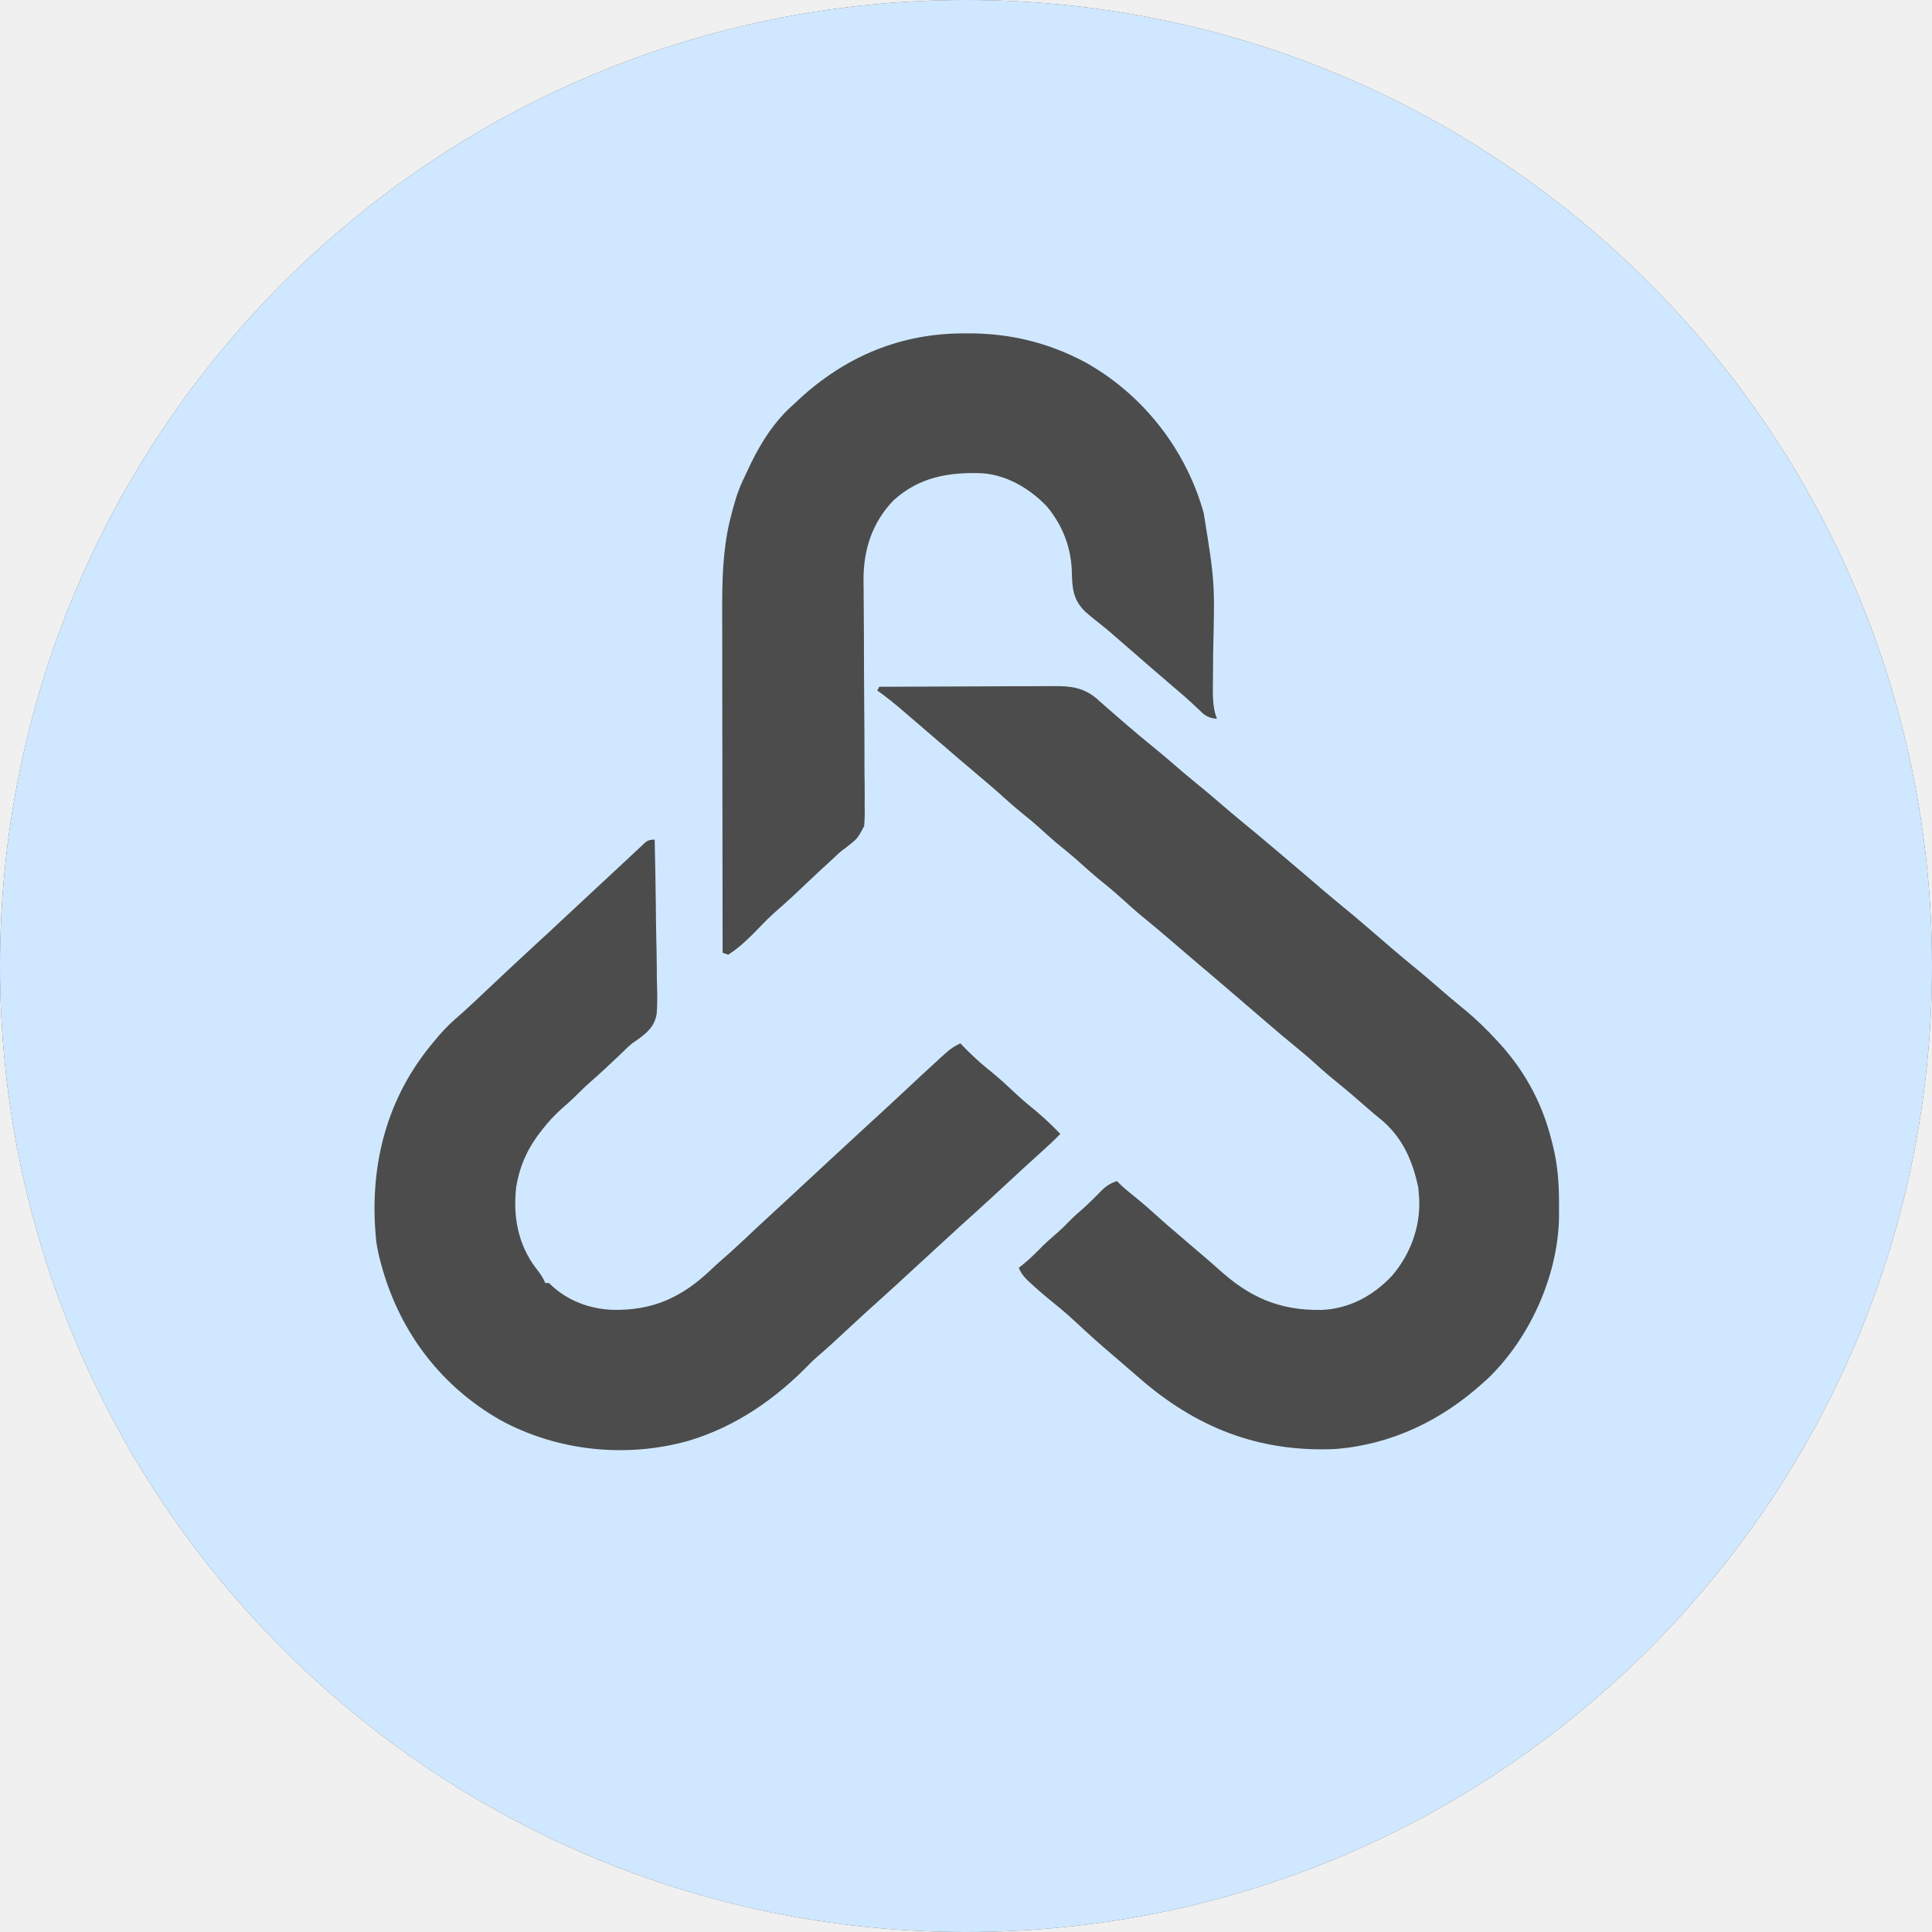
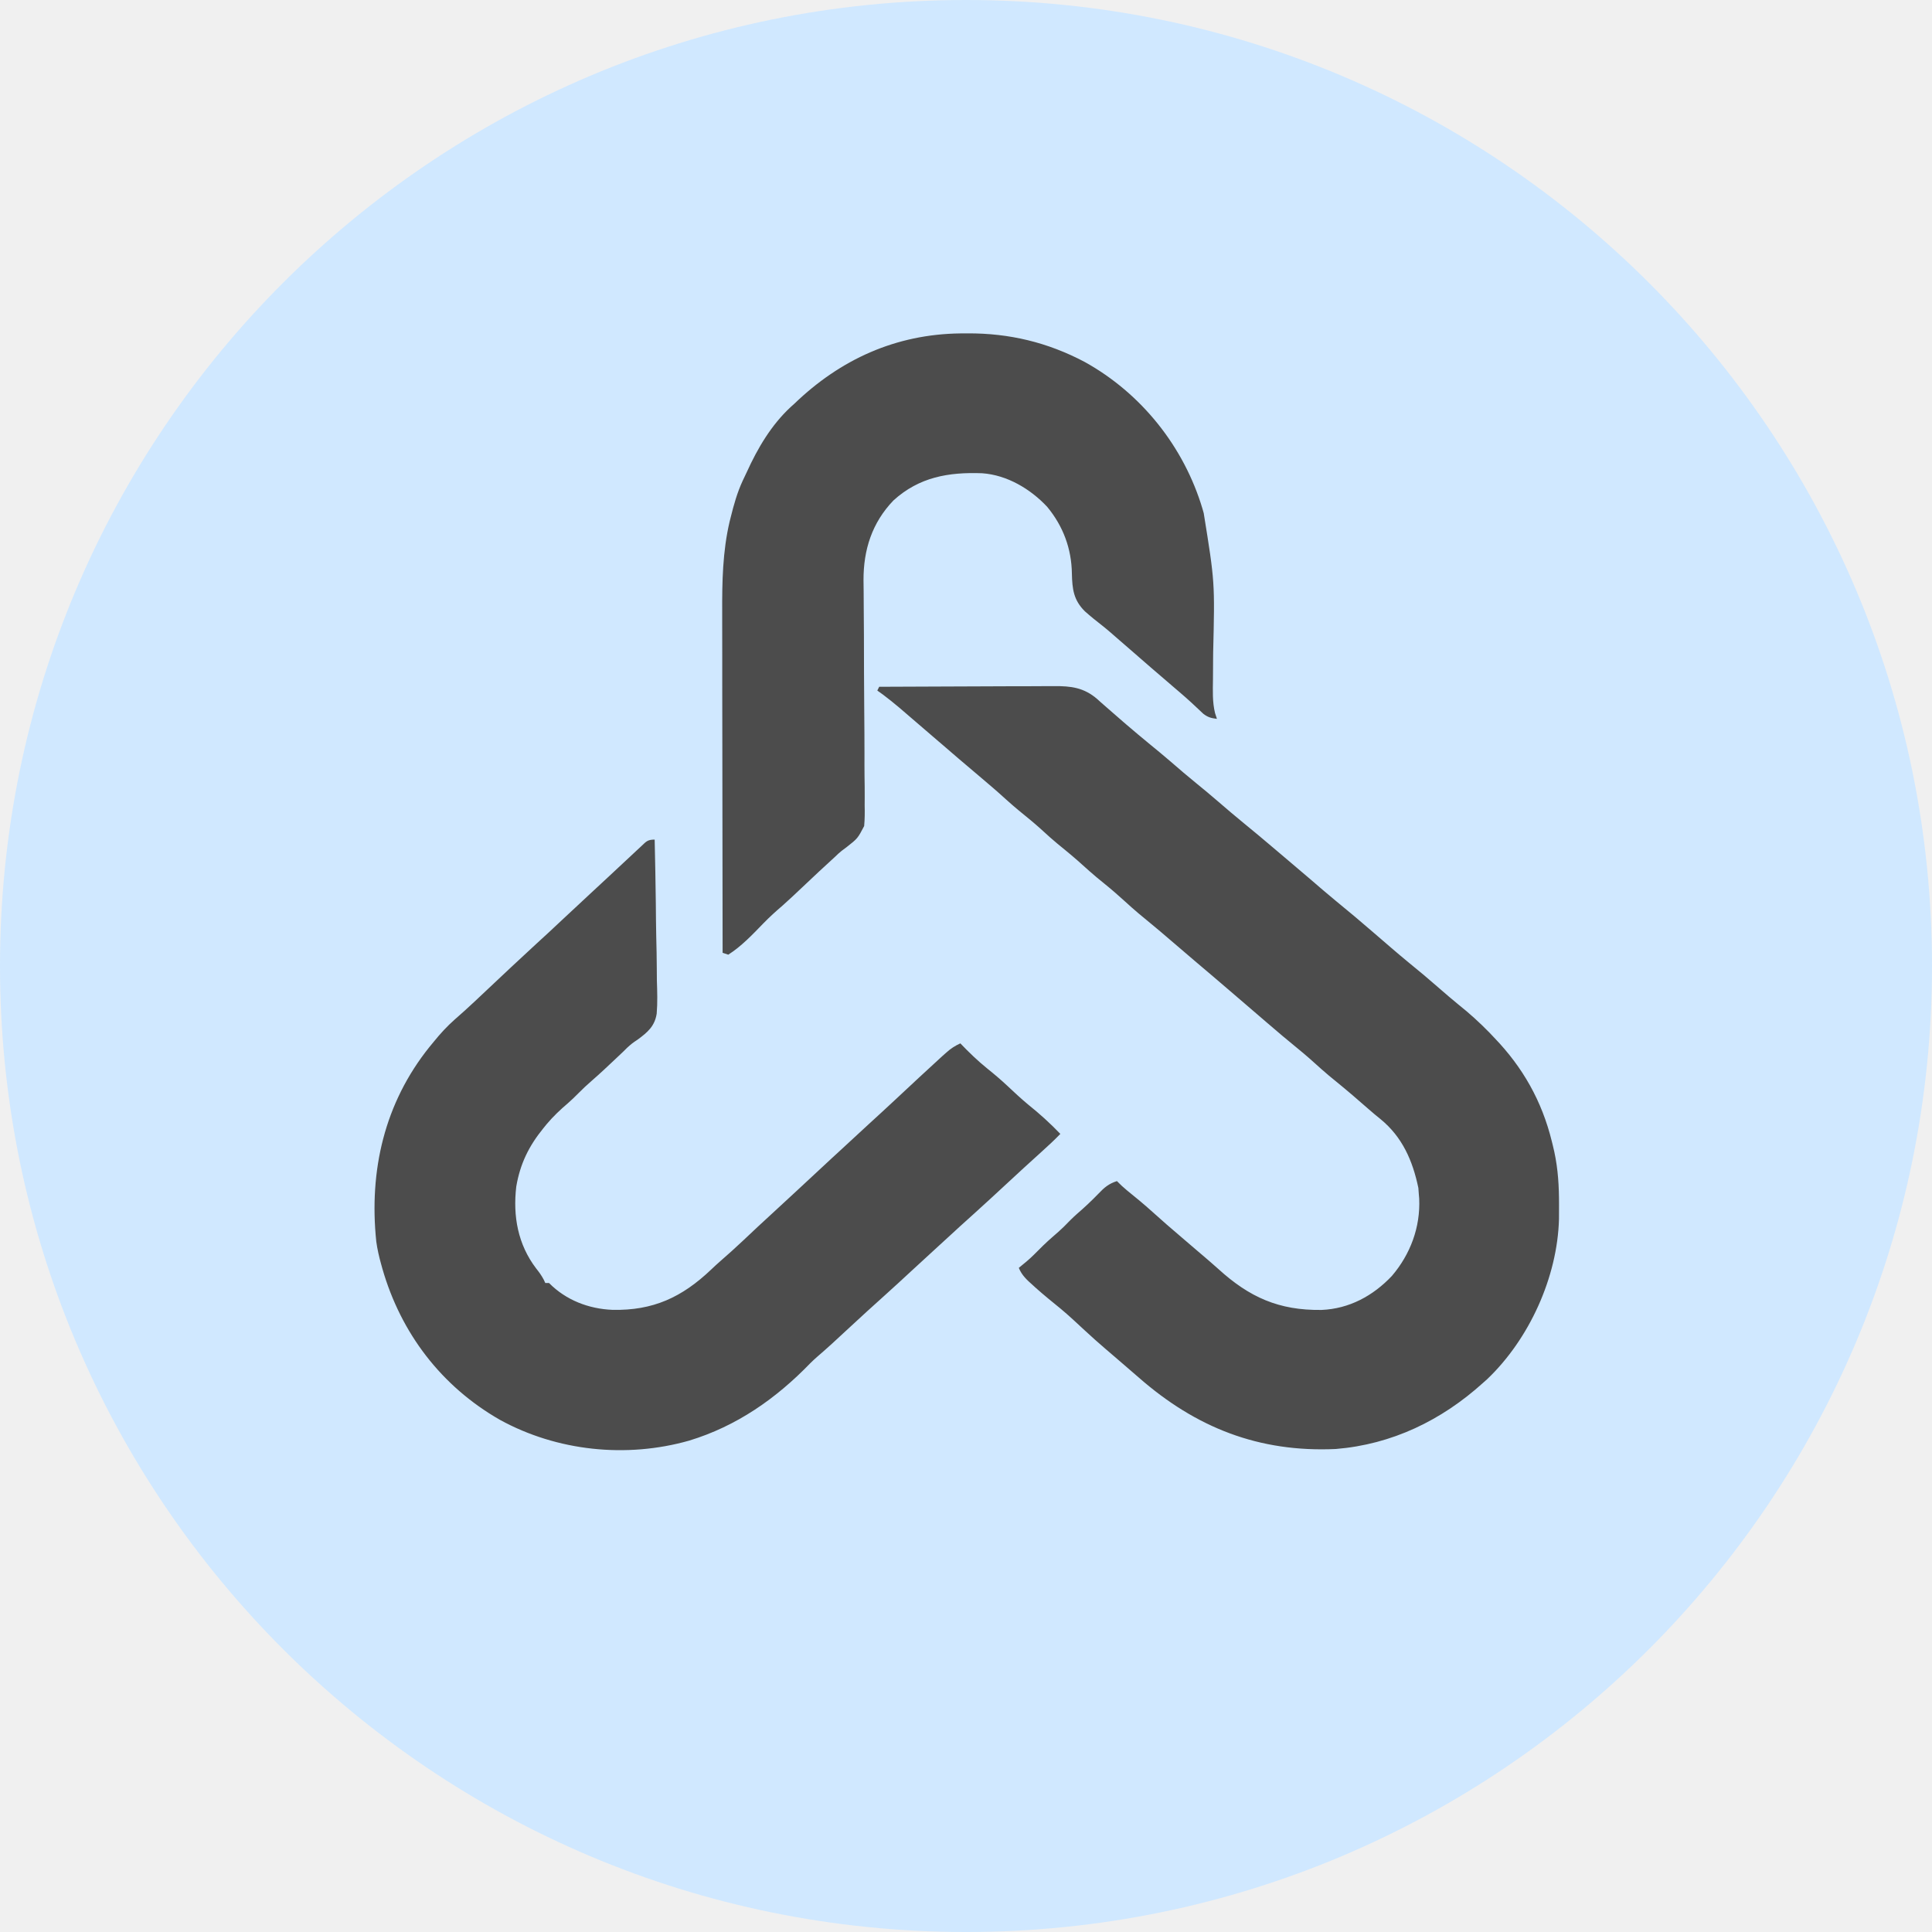
<svg xmlns="http://www.w3.org/2000/svg" width="42" height="42" viewBox="0 0 42 42" fill="none">
  <g clip-path="url(#clip0_1_2)">
-     <rect width="42" height="42" rx="21" fill="black" fill-opacity="0.68" />
+     <rect x="1" y="1" width="40" height="40" rx="21" fill="black" fill-opacity="0.68" />
    <path d="M0 0C13.86 0 27.72 0 42 0C42 13.86 42 27.72 42 42C28.14 42 14.28 42 0 42C0 28.14 0 14.28 0 0ZM17.268 8.777C17.242 8.801 17.216 8.824 17.189 8.848C16.768 9.238 16.47 9.744 16.235 10.262C16.205 10.327 16.174 10.392 16.143 10.456C16.026 10.71 15.953 10.971 15.886 11.241C15.878 11.274 15.869 11.306 15.861 11.34C15.709 11.988 15.697 12.652 15.7 13.314C15.7 13.395 15.7 13.477 15.7 13.558C15.7 13.776 15.7 13.994 15.701 14.213C15.701 14.441 15.701 14.67 15.701 14.899C15.702 15.332 15.702 15.764 15.703 16.197C15.704 16.689 15.704 17.182 15.705 17.675C15.706 18.688 15.707 19.7 15.709 20.713C15.75 20.726 15.79 20.74 15.832 20.754C16.117 20.573 16.36 20.316 16.594 20.074C16.729 19.935 16.871 19.807 17.018 19.681C17.163 19.553 17.302 19.42 17.442 19.288C17.681 19.061 17.922 18.836 18.166 18.614C18.193 18.588 18.193 18.588 18.221 18.561C18.293 18.498 18.293 18.498 18.402 18.418C18.645 18.227 18.645 18.227 18.786 17.958C18.8 17.806 18.801 17.66 18.797 17.507C18.797 17.45 18.797 17.392 18.798 17.335C18.799 17.18 18.797 17.025 18.794 16.87C18.792 16.707 18.793 16.544 18.793 16.381C18.793 16.073 18.791 15.764 18.788 15.456C18.783 14.904 18.782 14.352 18.781 13.8C18.78 13.607 18.779 13.414 18.777 13.22C18.776 13.1 18.776 12.979 18.775 12.858C18.775 12.777 18.773 12.695 18.772 12.613C18.77 11.95 18.957 11.365 19.422 10.88C19.982 10.37 20.622 10.261 21.351 10.288C21.892 10.326 22.4 10.628 22.765 11.018C23.113 11.439 23.295 11.929 23.302 12.473C23.31 12.805 23.338 13.046 23.584 13.289C23.708 13.4 23.837 13.503 23.968 13.605C24.093 13.704 24.212 13.81 24.332 13.915C24.358 13.937 24.384 13.96 24.411 13.983C24.464 14.029 24.517 14.076 24.571 14.122C24.7 14.235 24.831 14.348 24.961 14.461C24.986 14.482 25.011 14.505 25.037 14.527C25.164 14.637 25.29 14.746 25.418 14.854C25.442 14.876 25.467 14.897 25.492 14.918C25.541 14.96 25.589 15.001 25.637 15.042C25.817 15.195 25.99 15.355 26.16 15.518C26.26 15.594 26.332 15.613 26.455 15.627C26.442 15.586 26.428 15.544 26.414 15.502C26.354 15.259 26.366 15.012 26.369 14.764C26.371 14.605 26.372 14.446 26.372 14.288C26.372 14.254 26.372 14.22 26.373 14.185C26.41 12.656 26.41 12.656 26.168 11.156C26.155 11.11 26.155 11.11 26.142 11.064C25.739 9.712 24.811 8.548 23.574 7.865C22.771 7.442 21.942 7.243 21.033 7.247C20.981 7.247 20.929 7.247 20.875 7.248C19.474 7.266 18.272 7.81 17.268 8.777ZM19.113 14.93C19.1 14.957 19.086 14.984 19.072 15.012C19.115 15.042 19.157 15.073 19.2 15.104C19.443 15.286 19.67 15.486 19.899 15.684C20.02 15.789 20.141 15.892 20.262 15.996C20.309 16.037 20.357 16.078 20.405 16.119C20.429 16.139 20.453 16.16 20.477 16.18C20.549 16.242 20.622 16.305 20.694 16.367C20.742 16.408 20.79 16.45 20.838 16.491C20.862 16.511 20.886 16.532 20.91 16.552C21.05 16.672 21.191 16.792 21.332 16.91C21.513 17.063 21.692 17.216 21.866 17.375C22.041 17.534 22.223 17.683 22.406 17.831C22.549 17.95 22.686 18.075 22.824 18.201C22.931 18.296 23.042 18.387 23.153 18.477C23.336 18.626 23.511 18.78 23.685 18.939C23.792 19.034 23.901 19.124 24.012 19.213C24.168 19.339 24.318 19.47 24.466 19.605C24.646 19.771 24.832 19.927 25.022 20.081C25.158 20.192 25.291 20.306 25.425 20.421C25.61 20.58 25.796 20.739 25.983 20.898C26.241 21.115 26.496 21.334 26.752 21.553C26.895 21.676 27.039 21.799 27.183 21.923C27.304 22.026 27.425 22.131 27.546 22.235C27.765 22.423 27.984 22.61 28.209 22.792C28.388 22.938 28.56 23.09 28.731 23.246C28.834 23.338 28.939 23.425 29.047 23.512C29.288 23.708 29.523 23.91 29.756 24.115C29.839 24.188 29.923 24.258 30.009 24.327C30.486 24.716 30.711 25.234 30.834 25.825C30.837 25.87 30.84 25.916 30.844 25.963C30.848 26.01 30.848 26.01 30.852 26.057C30.88 26.68 30.66 27.267 30.259 27.737C29.849 28.171 29.331 28.452 28.728 28.477C27.802 28.489 27.16 28.201 26.485 27.586C26.368 27.48 26.247 27.378 26.127 27.275C26.079 27.235 26.032 27.194 25.984 27.153C25.886 27.069 25.788 26.985 25.691 26.902C25.476 26.719 25.262 26.535 25.053 26.345C24.874 26.183 24.689 26.03 24.501 25.879C24.423 25.814 24.351 25.749 24.281 25.676C24.103 25.733 24.007 25.815 23.879 25.95C23.73 26.104 23.577 26.248 23.414 26.388C23.313 26.477 23.219 26.574 23.124 26.671C23.048 26.745 22.97 26.814 22.889 26.883C22.743 27.009 22.608 27.143 22.472 27.281C22.369 27.382 22.261 27.472 22.148 27.562C22.213 27.725 22.326 27.826 22.453 27.939C22.486 27.969 22.486 27.969 22.52 28C22.694 28.155 22.875 28.302 23.056 28.449C23.239 28.601 23.411 28.764 23.585 28.925C23.732 29.062 23.883 29.195 24.035 29.326C24.055 29.343 24.075 29.36 24.096 29.378C24.191 29.46 24.286 29.542 24.381 29.623C24.506 29.73 24.631 29.837 24.754 29.945C25.999 31.036 27.368 31.577 29.039 31.5C30.261 31.4 31.337 30.878 32.238 30.064C32.269 30.037 32.299 30.01 32.33 29.982C33.246 29.11 33.858 27.761 33.891 26.5C33.892 26.4 33.892 26.301 33.892 26.201C33.892 26.149 33.891 26.097 33.891 26.043C33.886 25.647 33.853 25.28 33.756 24.896C33.749 24.868 33.742 24.84 33.735 24.811C33.52 23.94 33.108 23.206 32.484 22.559C32.449 22.521 32.413 22.484 32.377 22.446C32.164 22.228 31.944 22.028 31.706 21.839C31.559 21.72 31.417 21.596 31.274 21.472C31.063 21.287 30.849 21.107 30.63 20.93C30.372 20.718 30.12 20.498 29.867 20.28C29.592 20.042 29.315 19.808 29.032 19.578C28.848 19.427 28.668 19.271 28.487 19.115C28.284 18.941 28.079 18.768 27.875 18.595C27.807 18.538 27.74 18.481 27.673 18.424C27.467 18.249 27.261 18.076 27.052 17.906C26.853 17.744 26.658 17.577 26.463 17.409C26.318 17.284 26.172 17.162 26.024 17.042C25.826 16.881 25.631 16.715 25.438 16.547C25.293 16.423 25.147 16.301 24.999 16.181C24.828 16.041 24.659 15.899 24.491 15.755C24.467 15.735 24.443 15.714 24.419 15.693C24.297 15.588 24.176 15.483 24.056 15.377C24.009 15.336 23.963 15.296 23.917 15.255C23.897 15.237 23.876 15.218 23.855 15.199C23.566 14.947 23.28 14.912 22.913 14.916C22.872 14.916 22.83 14.916 22.788 14.916C22.652 14.916 22.517 14.917 22.382 14.918C22.288 14.918 22.193 14.918 22.099 14.918C21.852 14.919 21.604 14.92 21.357 14.921C21.104 14.922 20.852 14.923 20.599 14.924C20.104 14.925 19.608 14.927 19.113 14.93ZM13.935 18.401C13.899 18.434 13.862 18.468 13.825 18.503C13.783 18.542 13.741 18.582 13.699 18.621C13.651 18.666 13.603 18.711 13.554 18.756C13.449 18.854 13.344 18.952 13.239 19.05C13.1 19.18 12.96 19.31 12.82 19.439C12.619 19.624 12.419 19.811 12.22 19.998C12.031 20.176 11.841 20.353 11.648 20.528C11.286 20.86 10.929 21.197 10.571 21.534C10.514 21.587 10.457 21.641 10.4 21.695C10.373 21.721 10.345 21.747 10.317 21.773C10.174 21.907 10.03 22.038 9.882 22.166C9.717 22.313 9.573 22.469 9.434 22.641C9.401 22.68 9.369 22.719 9.336 22.76C8.358 23.979 8.019 25.447 8.18 26.991C8.203 27.157 8.24 27.319 8.285 27.48C8.294 27.514 8.304 27.547 8.313 27.581C8.717 28.985 9.596 30.138 10.868 30.866C12.11 31.548 13.619 31.705 14.981 31.318C16.011 31.005 16.869 30.407 17.614 29.636C17.708 29.542 17.809 29.457 17.909 29.37C18.029 29.265 18.146 29.157 18.262 29.049C18.296 29.018 18.296 29.018 18.331 28.985C18.378 28.942 18.424 28.899 18.471 28.856C18.723 28.622 18.977 28.39 19.234 28.16C19.438 27.977 19.639 27.791 19.84 27.605C20.028 27.431 20.217 27.258 20.406 27.085C20.468 27.028 20.53 26.971 20.593 26.914C20.781 26.74 20.971 26.567 21.162 26.396C21.411 26.172 21.657 25.944 21.902 25.717C21.994 25.632 22.085 25.548 22.177 25.463C22.199 25.443 22.221 25.422 22.244 25.401C22.382 25.274 22.521 25.148 22.661 25.022C22.795 24.902 22.925 24.78 23.051 24.65C22.83 24.42 22.601 24.212 22.352 24.013C22.194 23.882 22.045 23.742 21.896 23.602C21.756 23.471 21.611 23.348 21.461 23.228C21.252 23.059 21.063 22.876 20.877 22.682C20.759 22.736 20.668 22.795 20.572 22.882C20.529 22.92 20.529 22.92 20.485 22.959C20.142 23.272 19.802 23.589 19.463 23.906C19.265 24.091 19.065 24.274 18.865 24.457C18.669 24.637 18.474 24.818 18.278 24.999C18.212 25.059 18.146 25.12 18.08 25.181C17.816 25.425 17.552 25.67 17.289 25.916C17.133 26.062 16.976 26.206 16.819 26.35C16.594 26.555 16.372 26.763 16.151 26.972C15.991 27.123 15.829 27.269 15.663 27.413C15.594 27.473 15.528 27.534 15.462 27.597C14.824 28.204 14.197 28.493 13.316 28.475C12.798 28.454 12.303 28.264 11.935 27.891C11.909 27.891 11.881 27.891 11.854 27.891C11.842 27.867 11.831 27.843 11.82 27.818C11.772 27.727 11.718 27.653 11.654 27.573C11.259 27.053 11.148 26.44 11.223 25.796C11.307 25.301 11.496 24.915 11.812 24.527C11.837 24.497 11.861 24.467 11.886 24.436C12.027 24.269 12.18 24.124 12.347 23.982C12.425 23.914 12.498 23.843 12.571 23.769C12.666 23.672 12.764 23.581 12.867 23.492C13.043 23.339 13.212 23.18 13.381 23.02C13.438 22.966 13.495 22.913 13.551 22.859C13.593 22.818 13.593 22.818 13.635 22.776C13.74 22.682 13.74 22.682 13.865 22.598C14.079 22.44 14.233 22.309 14.276 22.036C14.296 21.796 14.288 21.557 14.28 21.316C14.28 21.228 14.279 21.139 14.278 21.05C14.277 20.819 14.272 20.587 14.266 20.355C14.261 20.118 14.259 19.881 14.257 19.644C14.251 19.18 14.243 18.716 14.232 18.252C14.074 18.252 14.049 18.294 13.935 18.401Z" fill="#D0E8FF" />
  </g>
  <defs>
    <clipPath id="clip0_1_2">
      <rect width="42" height="42" rx="21" fill="white" />
    </clipPath>
  </defs>
</svg>
